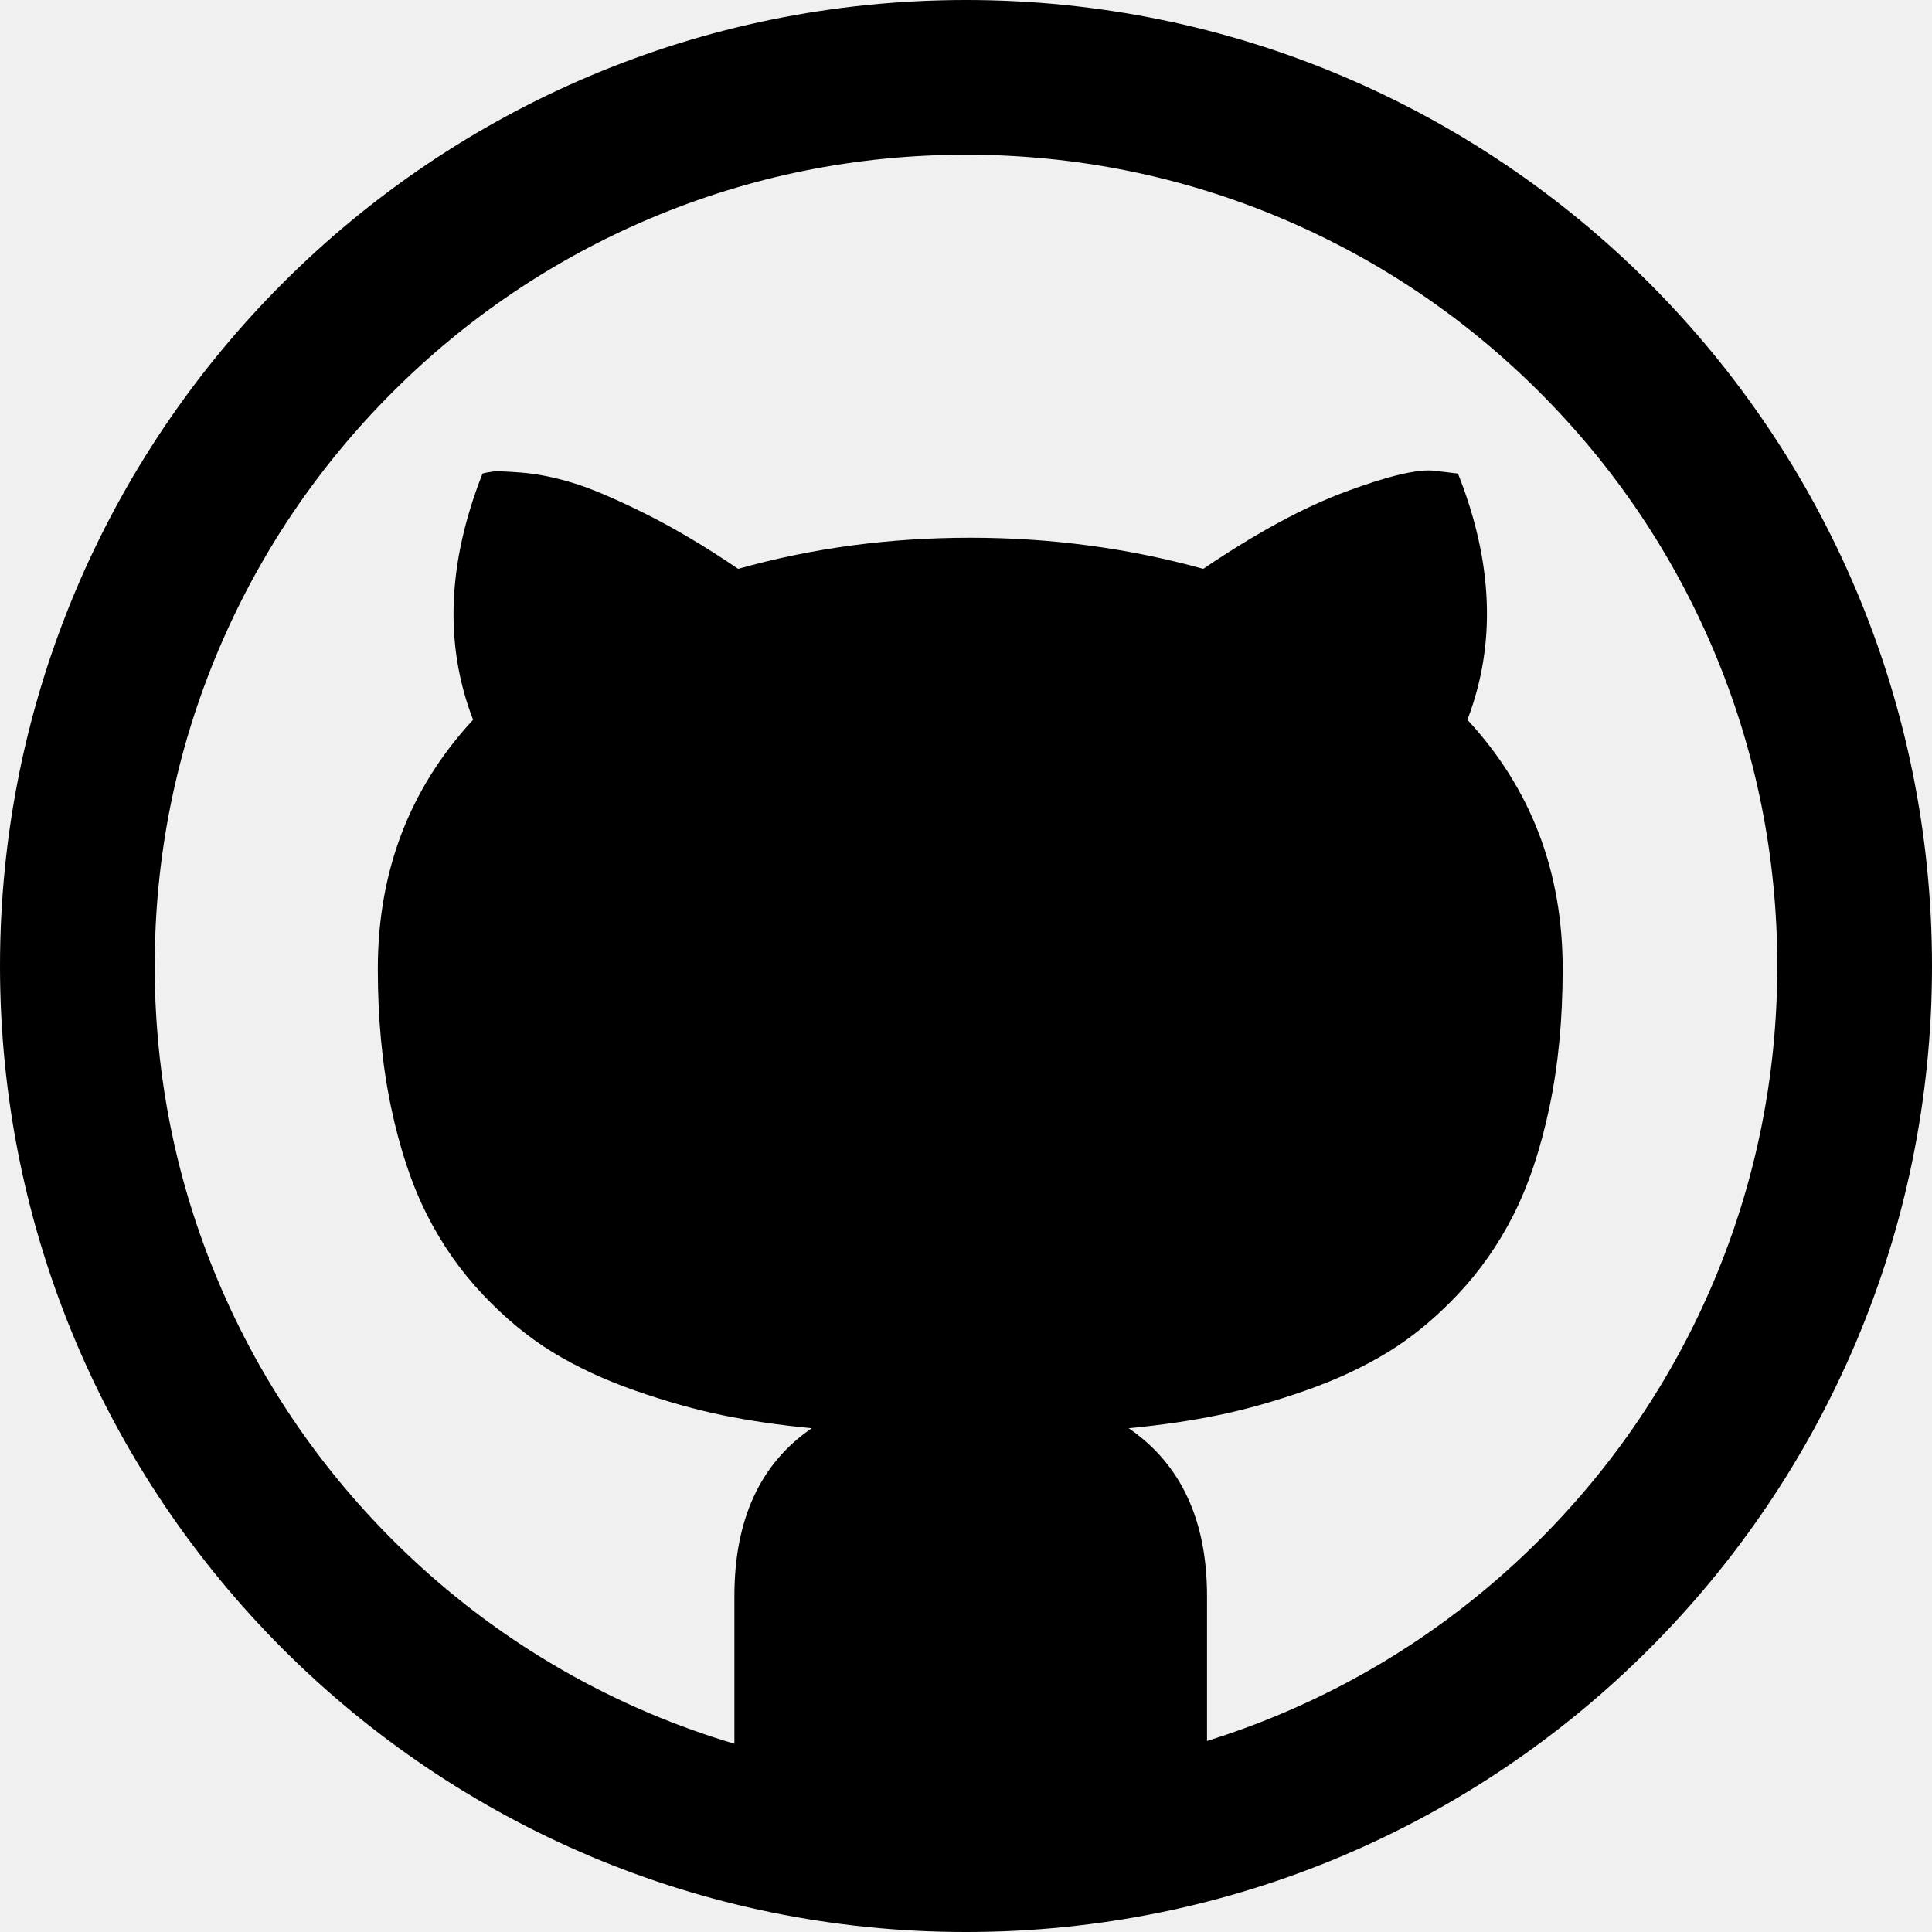
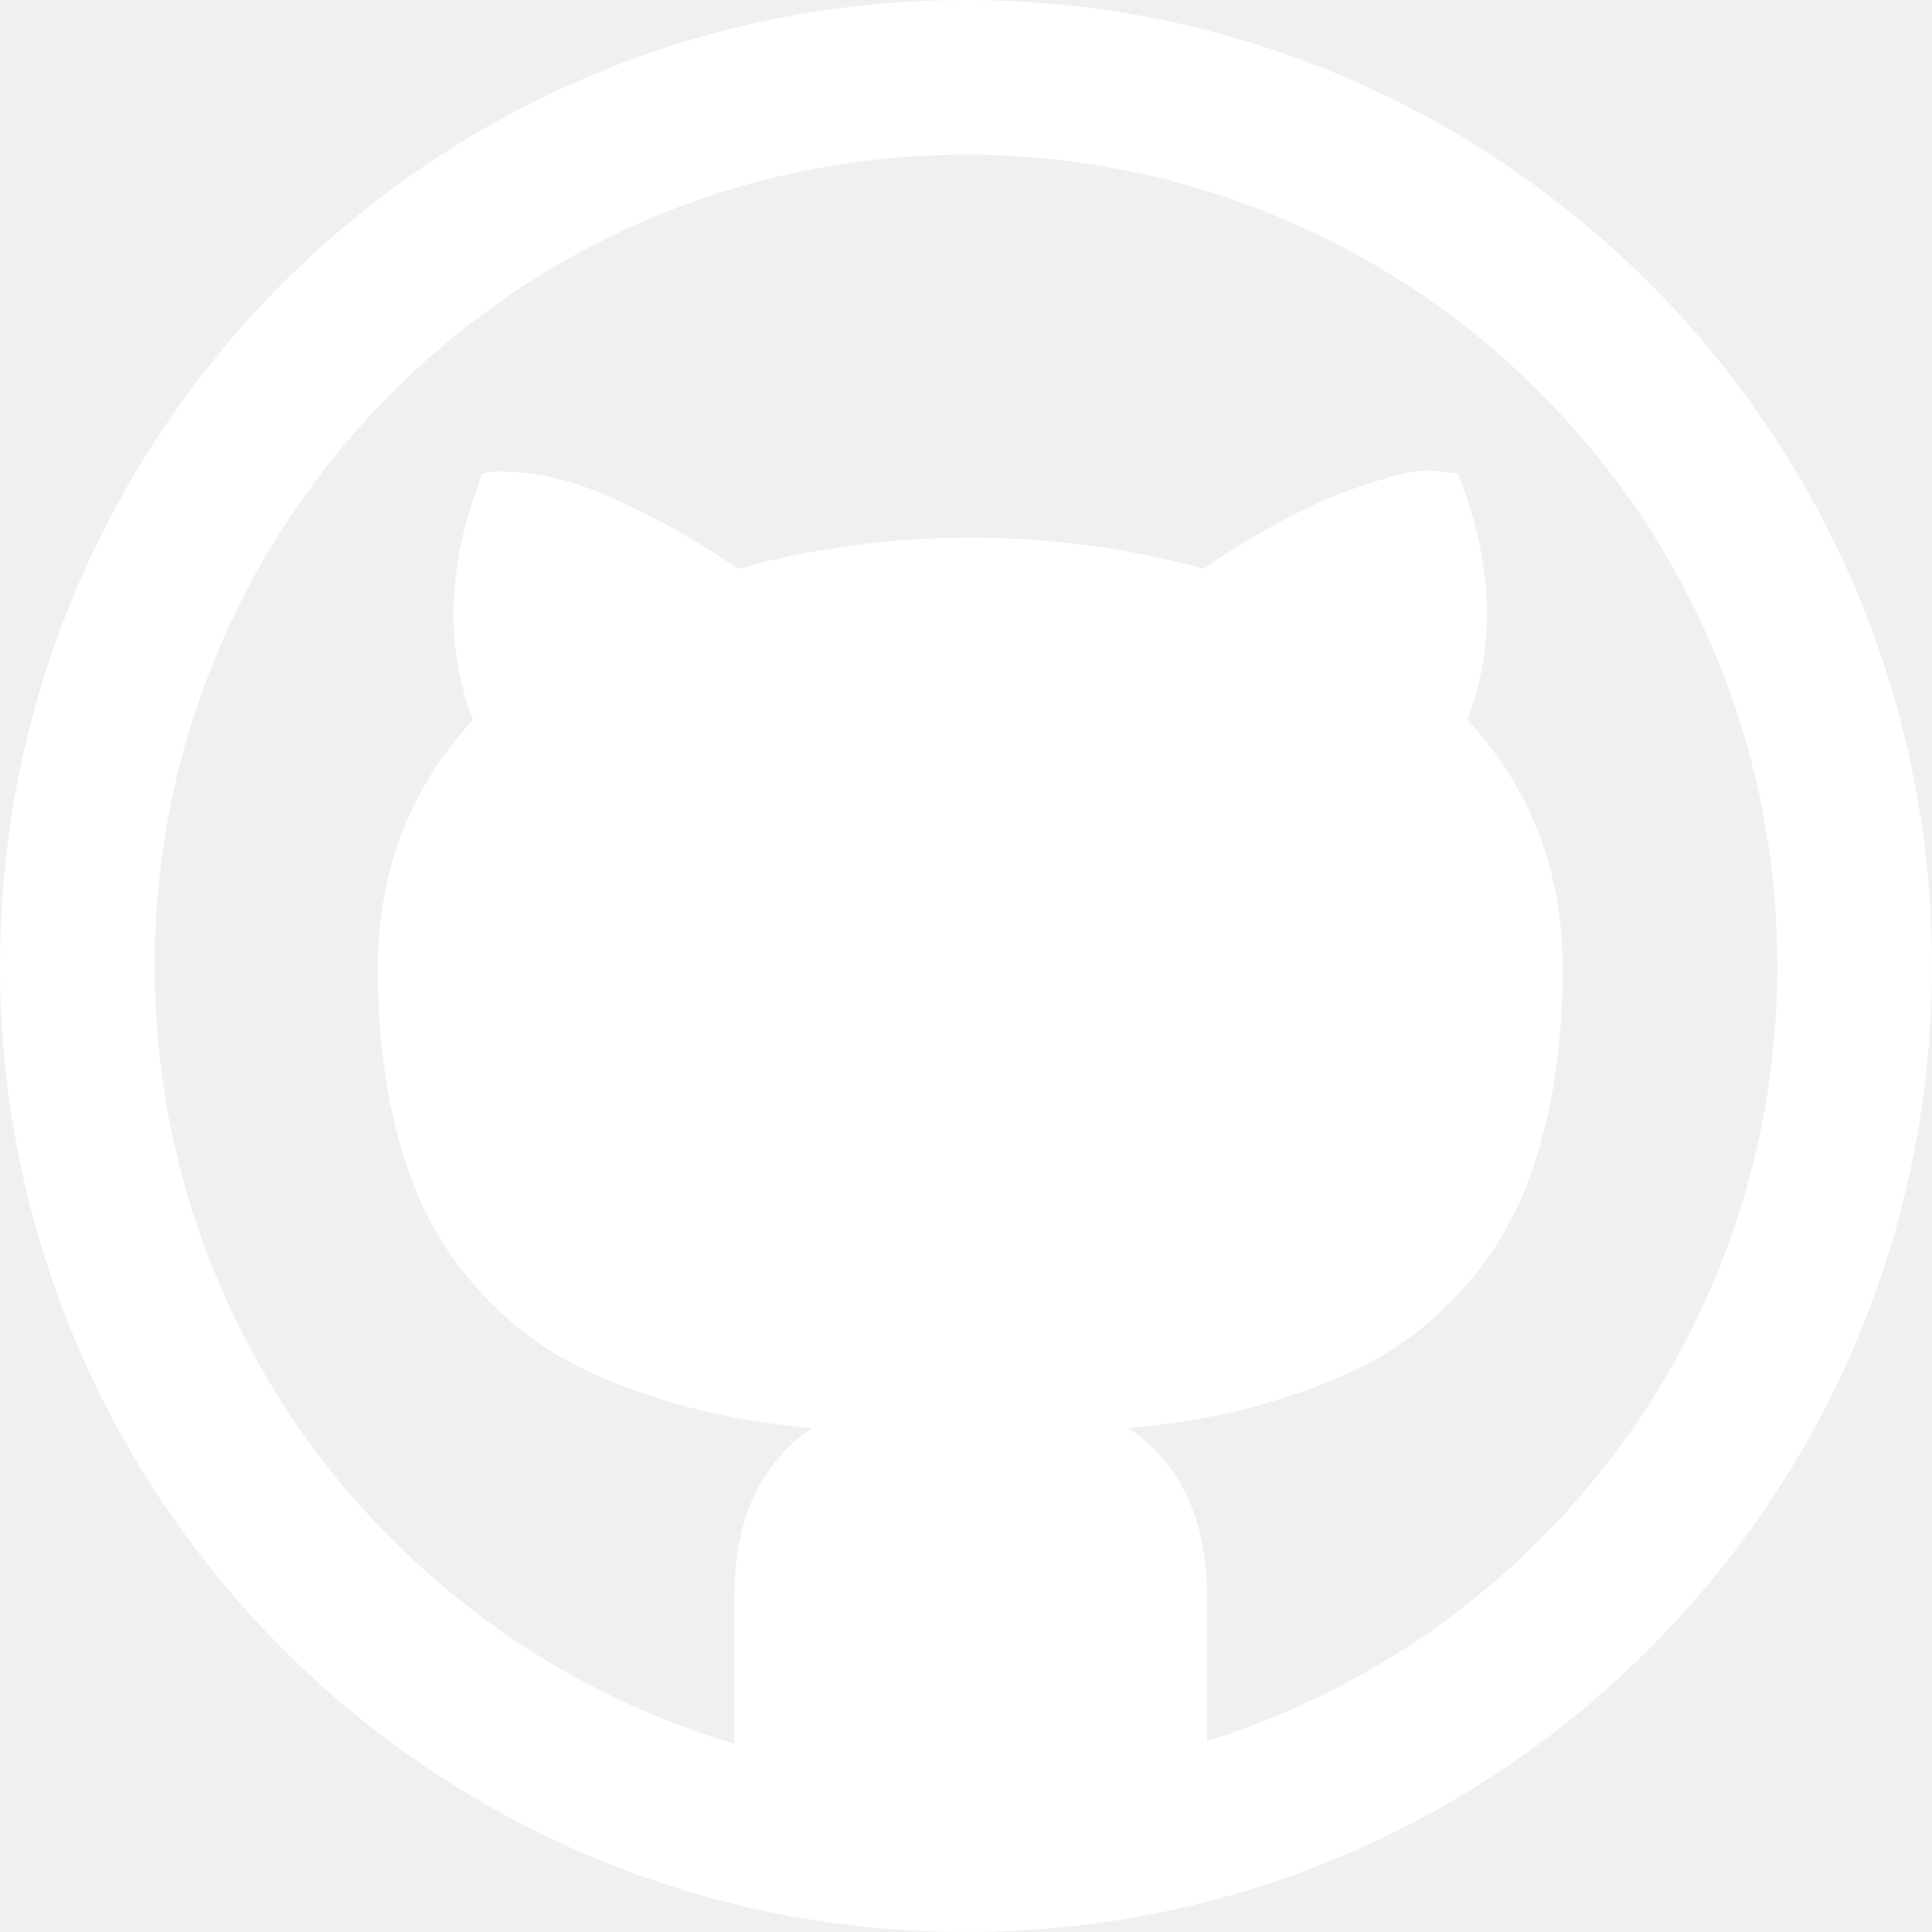
<svg xmlns="http://www.w3.org/2000/svg" version="1.1" id="Capa_1" x="0px" y="0px" width="512px" height="512px" viewBox="0 0 512 512" enable-background="new 0 0 512 512" xml:space="preserve">
-   <path d="M256,0C114.615,0,0,114.615,0,256s114.615,256,256,256s256-114.615,256-256S397.385,0,256,0z M408.028,408.028  c-19.76,19.758-42.756,35.266-68.354,46.093c-6.503,2.75-13.106,5.164-19.8,7.246V423c0-20.167-6.917-35-20.75-44.5  c8.667-0.833,16.625-2,23.875-3.5s14.917-3.667,23-6.5s15.333-6.208,21.75-10.125s12.583-9,18.5-15.25s10.875-13.333,14.875-21.25  s7.167-17.417,9.5-28.5s3.5-23.292,3.5-36.625c0-25.833-8.417-47.833-25.25-66c7.667-20,6.833-41.75-2.5-65.25l-6.25-0.75  c-4.333-0.5-12.125,1.333-23.375,5.5s-23.875,11-37.875,20.5c-19.833-5.5-40.417-8.25-61.75-8.25c-21.5,0-42,2.75-61.5,8.25  c-8.833-6-17.208-10.958-25.125-14.875s-14.25-6.583-19-8s-9.167-2.292-13.25-2.625s-6.708-0.417-7.875-0.25s-2,0.333-2.5,0.5  c-9.333,23.667-10.167,45.417-2.5,65.25c-16.833,18.167-25.25,40.167-25.25,66c0,13.333,1.167,25.542,3.5,36.625  s5.5,20.583,9.5,28.5s8.958,15,14.875,21.25s12.083,11.333,18.5,15.25s13.667,7.292,21.75,10.125s15.75,5,23,6.5  s15.208,2.667,23.875,3.5c-13.667,9.333-20.5,24.167-20.5,44.5v39.115c-7.549-2.247-14.99-4.902-22.3-7.994  c-25.597-10.827-48.594-26.335-68.353-46.093c-19.758-19.759-35.267-42.757-46.093-68.354C46.679,313.195,41,285.043,41,256  s5.679-57.195,16.879-83.675c10.827-25.597,26.335-48.594,46.093-68.353c19.758-19.759,42.756-35.267,68.353-46.093  C198.805,46.679,226.957,41,256,41s57.195,5.679,83.675,16.879c25.599,10.827,48.595,26.335,68.354,46.093  c19.758,19.758,35.266,42.756,46.093,68.353C465.321,198.805,471,226.957,471,256s-5.679,57.195-16.879,83.675  C443.294,365.271,427.786,388.27,408.028,408.028z" />
+   <path fill="#FFFFFF" d="M256,0C114.615,0,0,114.615,0,256s114.615,256,256,256s256-114.615,256-256S397.385,0,256,0z   M408.028,408.028c-19.76,19.758-42.756,35.266-68.354,46.093c-6.503,2.75-13.106,5.164-19.8,7.246V423  c0-20.167-6.917-35-20.75-44.5c8.667-0.833,16.625-2,23.875-3.5s14.917-3.667,23-6.5s15.333-6.208,21.75-10.125s12.583-9,18.5-15.25  s10.875-13.333,14.875-21.25s7.167-17.417,9.5-28.5s3.5-23.292,3.5-36.625c0-25.833-8.417-47.833-25.25-66  c7.667-20,6.833-41.75-2.5-65.25l-6.25-0.75c-4.333-0.5-12.125,1.333-23.375,5.5c-11.25,4.167-23.875,11-37.875,20.5  c-19.833-5.5-40.417-8.25-61.75-8.25c-21.5,0-42,2.75-61.5,8.25c-8.833-6-17.208-10.958-25.125-14.875s-14.25-6.583-19-8  s-9.167-2.292-13.25-2.625s-6.708-0.417-7.875-0.25s-2,0.333-2.5,0.5c-9.333,23.667-10.167,45.417-2.5,65.25  c-16.833,18.167-25.25,40.167-25.25,66c0,13.333,1.167,25.542,3.5,36.625s5.5,20.583,9.5,28.5s8.958,15,14.875,21.25  c5.917,6.25,12.083,11.333,18.5,15.25s13.667,7.292,21.75,10.125s15.75,5,23,6.5s15.208,2.667,23.875,3.5  c-13.667,9.333-20.5,24.167-20.5,44.5v39.115c-7.549-2.247-14.99-4.902-22.3-7.994c-25.597-10.827-48.594-26.335-68.353-46.093  c-19.758-19.759-35.267-42.757-46.093-68.354C46.679,313.195,41,285.043,41,256s5.679-57.195,16.879-83.675  c10.827-25.597,26.335-48.594,46.093-68.353s42.756-35.267,68.353-46.093C198.805,46.679,226.957,41,256,41  s57.195,5.679,83.675,16.879c25.599,10.827,48.595,26.335,68.354,46.093c19.758,19.758,35.266,42.756,46.093,68.353  C465.321,198.805,471,226.957,471,256s-5.679,57.195-16.879,83.675C443.294,365.271,427.786,388.27,408.028,408.028z" />
</svg>
